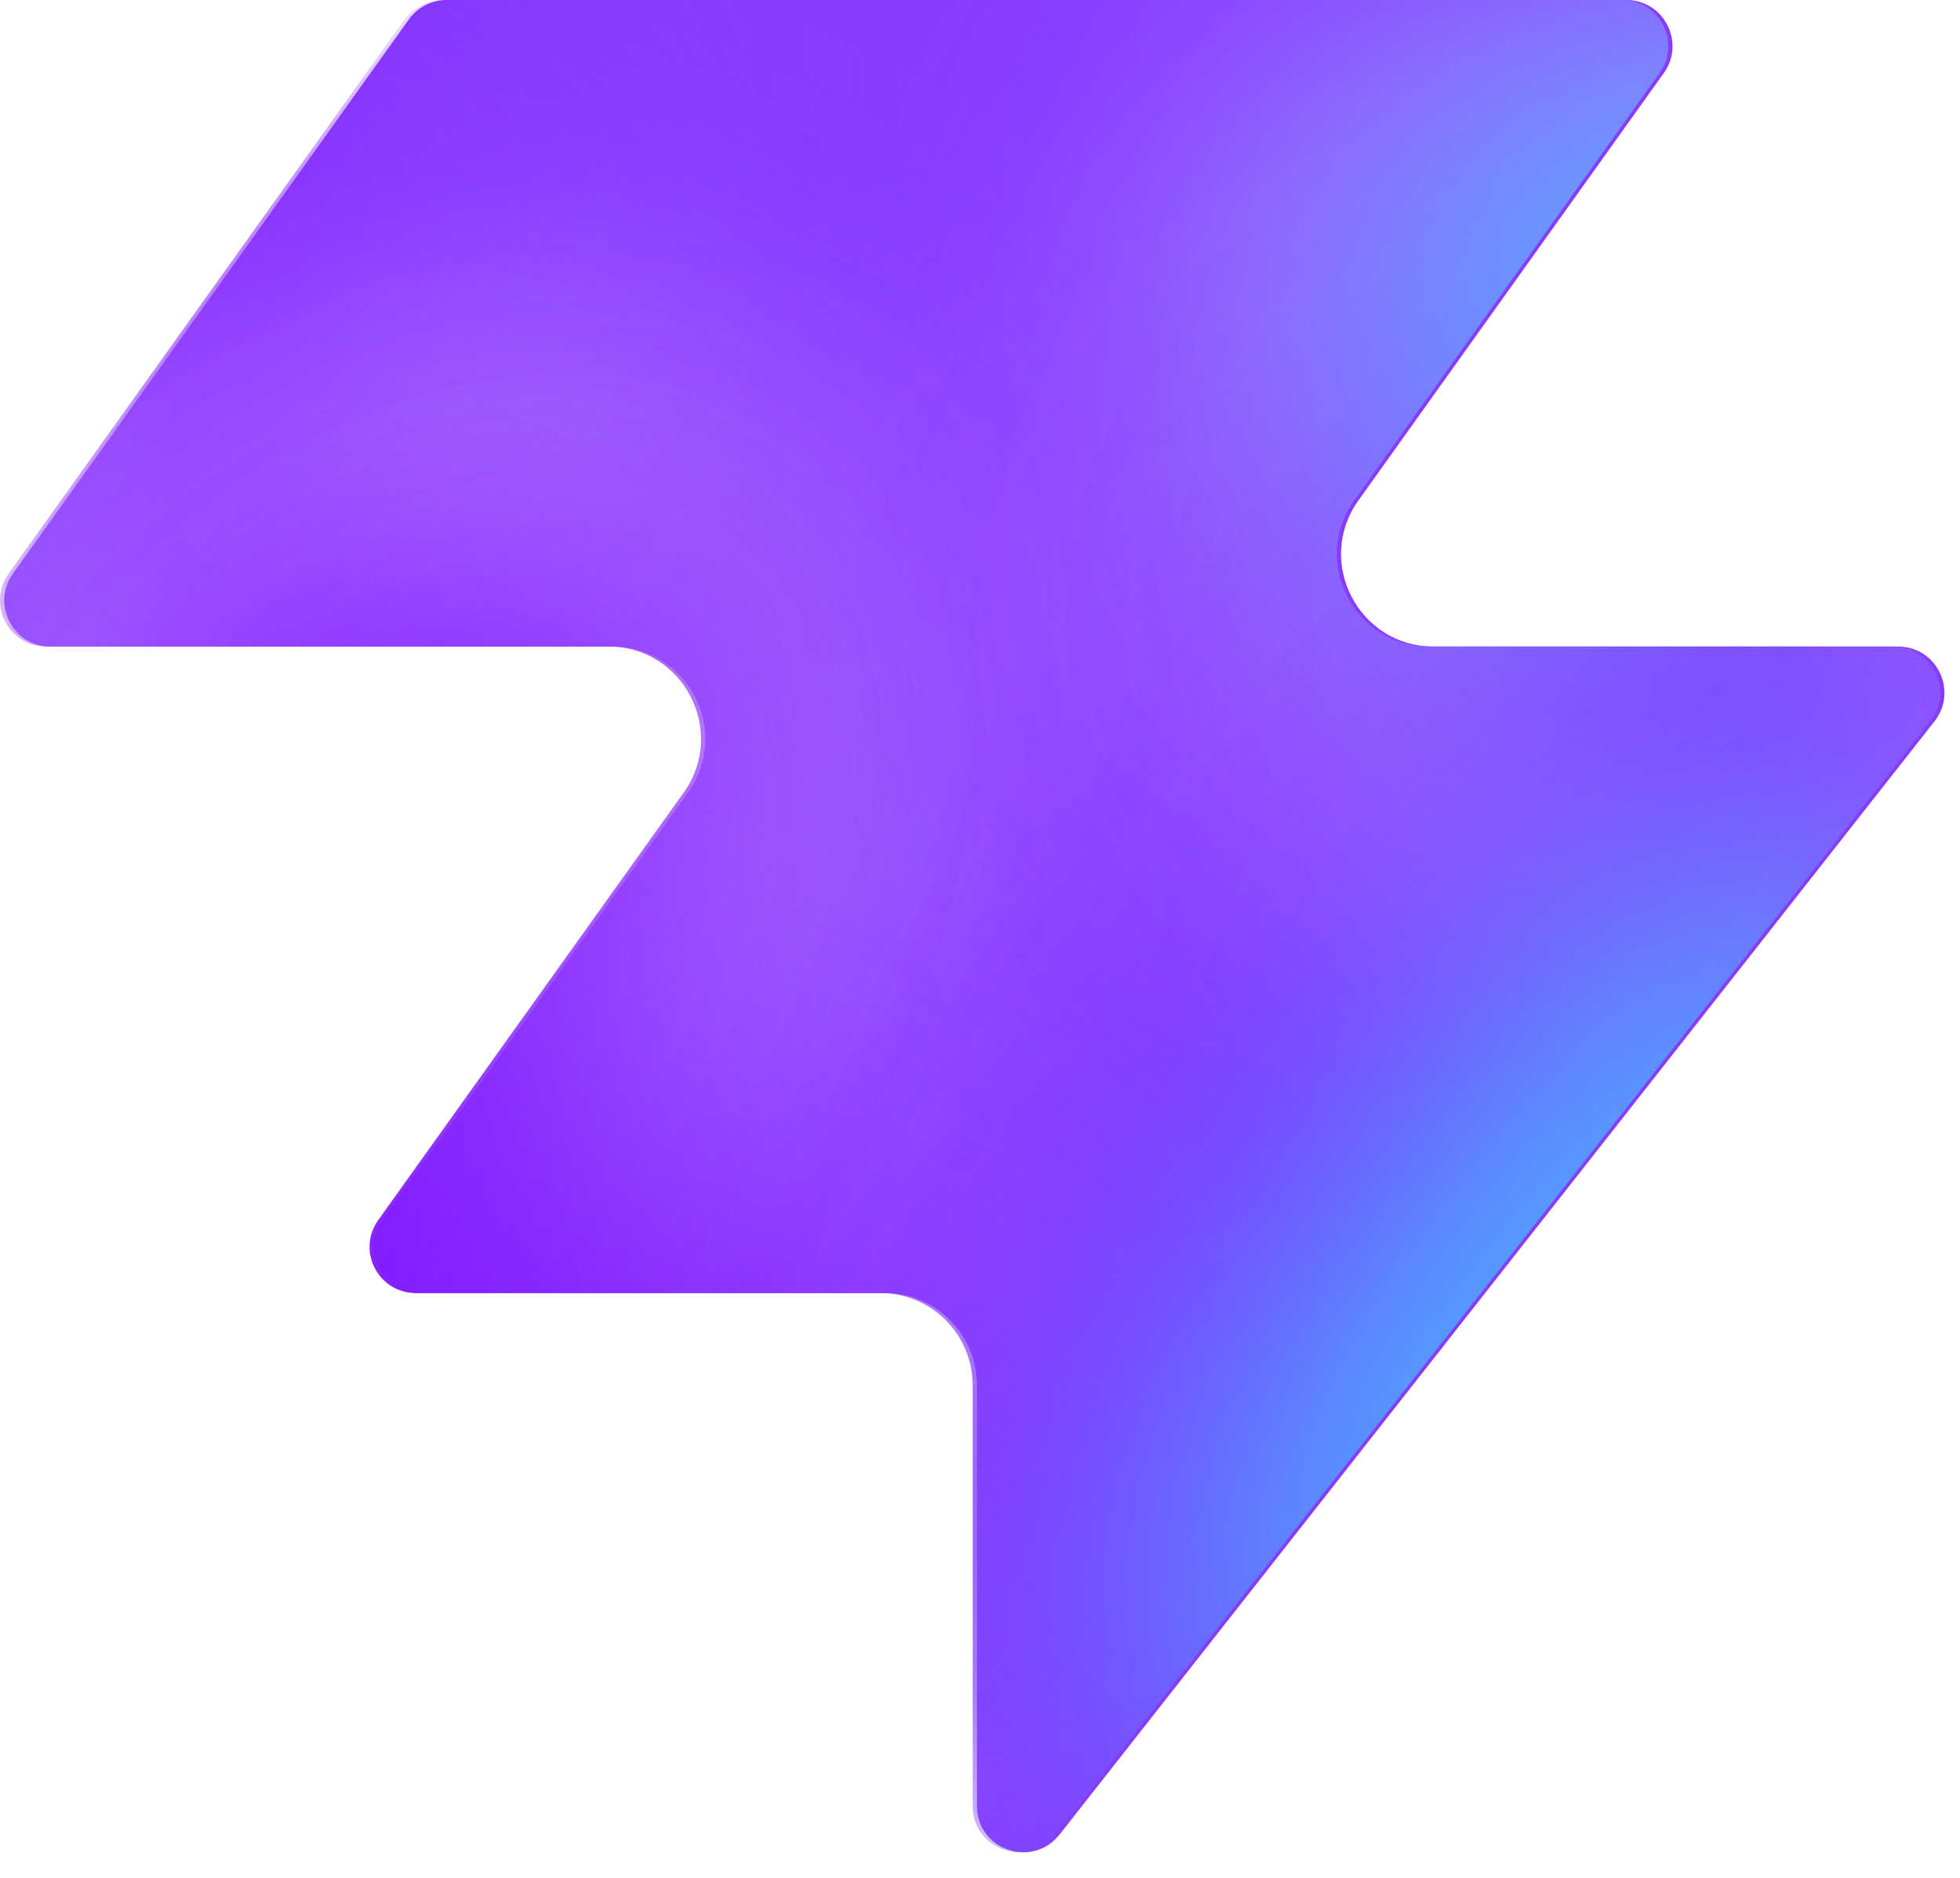
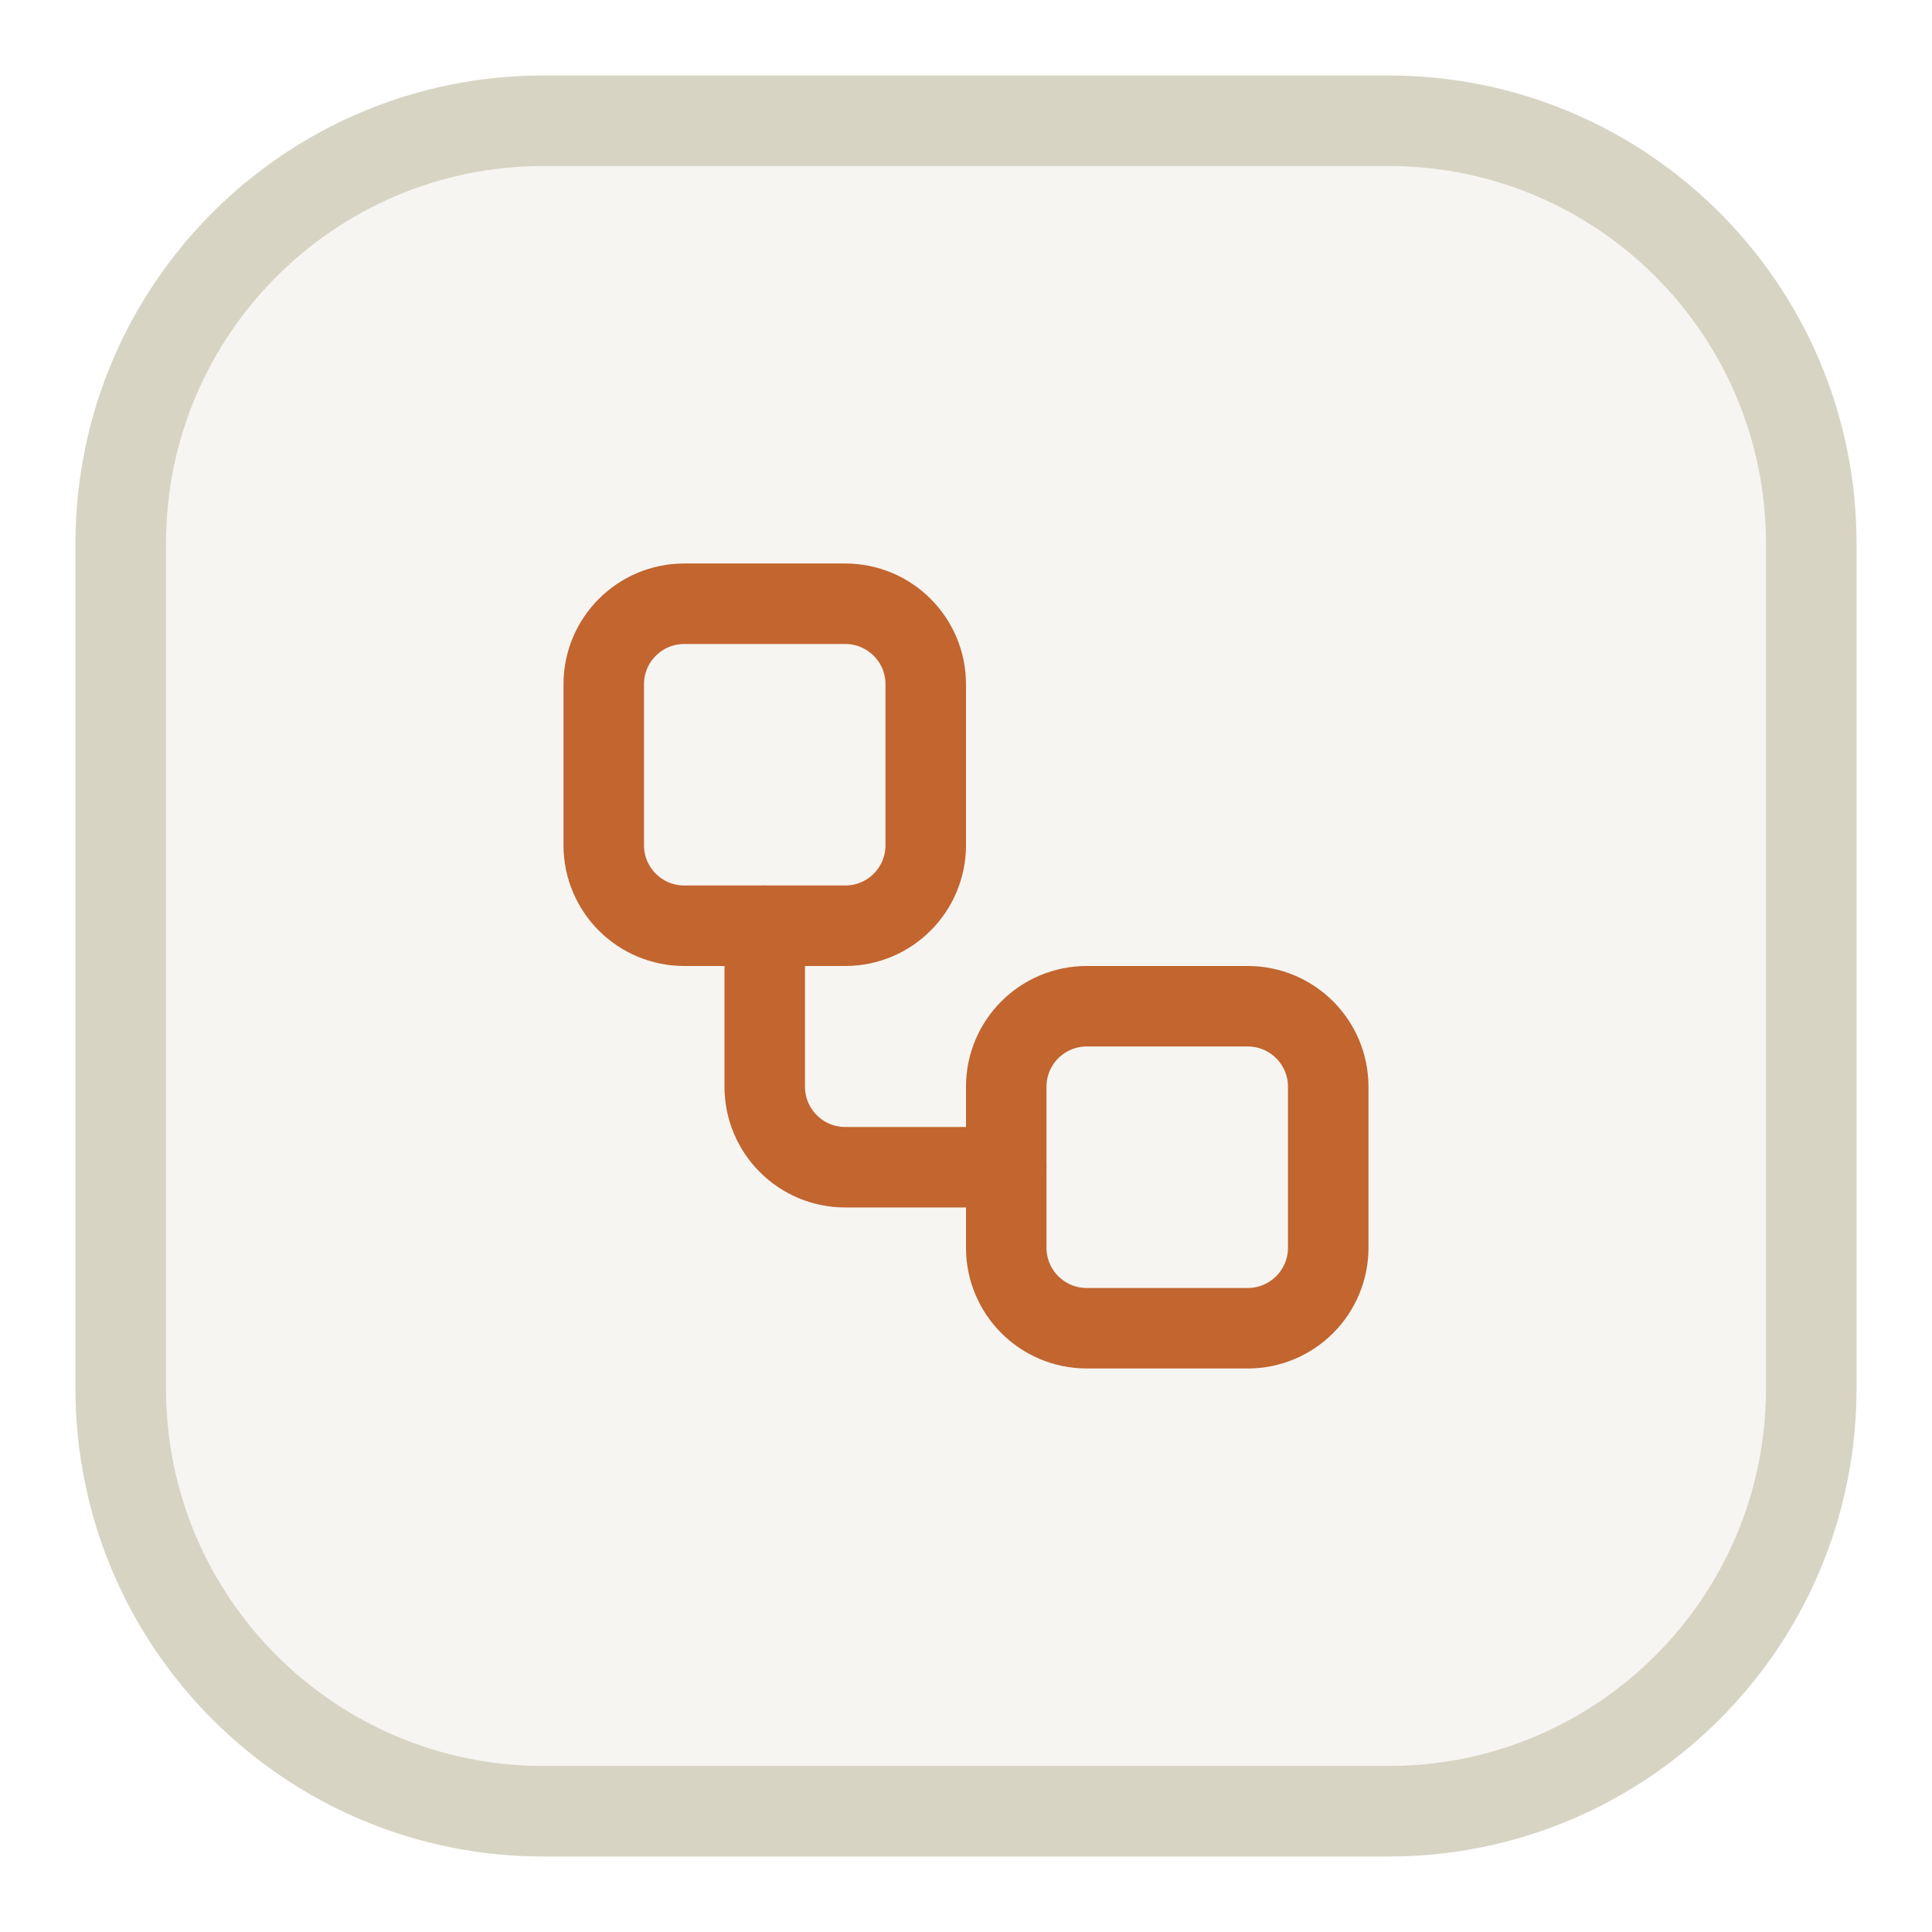
- <svg xmlns="http://www.w3.org/2000/svg" width="48" height="46" fill="none" viewBox="0 0 48 46">
-   <path fill="#863bff" d="M25.946 44.938c-.664.845-2.021.375-2.021-.698V33.937a2.26 2.26 0 0 0-2.262-2.262H10.287c-.92 0-1.456-1.04-.92-1.788l7.48-10.471c1.07-1.497 0-3.578-1.842-3.578H1.237c-.92 0-1.456-1.04-.92-1.788L10.013.474c.214-.297.556-.474.92-.474h28.894c.92 0 1.456 1.04.92 1.788l-7.48 10.471c-1.07 1.498 0 3.579 1.842 3.579h11.377c.943 0 1.473 1.088.89 1.83L25.947 44.94z" style="fill:#863bff;fill:color(display-p3 .525 .23 1);fill-opacity:1" />
-   <mask id="a" width="48" height="46" x="0" y="0" maskUnits="userSpaceOnUse" style="mask-type:alpha">
-     <path fill="#000" d="M25.842 44.938c-.664.844-2.021.375-2.021-.698V33.937a2.26 2.26 0 0 0-2.262-2.262H10.183c-.92 0-1.456-1.04-.92-1.788l7.48-10.471c1.07-1.498 0-3.579-1.842-3.579H1.133c-.92 0-1.456-1.04-.92-1.787L9.91.473c.214-.297.556-.474.92-.474h28.894c.92 0 1.456 1.04.92 1.788l-7.48 10.471c-1.07 1.498 0 3.578 1.842 3.578h11.377c.943 0 1.473 1.088.89 1.832L25.843 44.94z" style="fill:#000;fill-opacity:1" />
-   </mask>
-   <g mask="url(#a)">
-     <g filter="url(#b)">
-       <ellipse cx="5.508" cy="14.704" fill="#ede6ff" rx="5.508" ry="14.704" style="fill:#ede6ff;fill:color(display-p3 .927 .903 1);fill-opacity:1" transform="matrix(.00324 1 1 -.00324 -4.47 31.516)" />
-     </g>
-     <g filter="url(#c)">
-       <ellipse cx="10.399" cy="29.851" fill="#ede6ff" rx="10.399" ry="29.851" style="fill:#ede6ff;fill:color(display-p3 .927 .903 1);fill-opacity:1" transform="matrix(.00324 1 1 -.00324 -39.328 7.883)" />
-     </g>
-     <g filter="url(#d)">
-       <ellipse cx="5.508" cy="30.487" fill="#7e14ff" rx="5.508" ry="30.487" style="fill:#7e14ff;fill:color(display-p3 .492 .077 1);fill-opacity:1" transform="rotate(89.814 -25.913 -14.639)scale(1 -1)" />
-     </g>
-     <g filter="url(#e)">
-       <ellipse cx="5.508" cy="30.599" fill="#7e14ff" rx="5.508" ry="30.599" style="fill:#7e14ff;fill:color(display-p3 .492 .077 1);fill-opacity:1" transform="rotate(89.814 -32.644 -3.334)scale(1 -1)" />
-     </g>
-     <g filter="url(#f)">
-       <ellipse cx="5.508" cy="30.599" fill="#7e14ff" rx="5.508" ry="30.599" style="fill:#7e14ff;fill:color(display-p3 .492 .077 1);fill-opacity:1" transform="matrix(.00324 1 1 -.00324 -34.34 30.47)" />
-     </g>
-     <g filter="url(#g)">
-       <ellipse cx="14.072" cy="22.078" fill="#ede6ff" rx="14.072" ry="22.078" style="fill:#ede6ff;fill:color(display-p3 .927 .903 1);fill-opacity:1" transform="rotate(93.35 24.506 48.493)scale(-1 1)" />
-     </g>
-     <g filter="url(#h)">
-       <ellipse cx="3.47" cy="21.501" fill="#7e14ff" rx="3.47" ry="21.501" style="fill:#7e14ff;fill:color(display-p3 .492 .077 1);fill-opacity:1" transform="rotate(89.009 28.708 47.59)scale(-1 1)" />
-     </g>
-     <g filter="url(#i)">
-       <ellipse cx="3.47" cy="21.501" fill="#7e14ff" rx="3.47" ry="21.501" style="fill:#7e14ff;fill:color(display-p3 .492 .077 1);fill-opacity:1" transform="rotate(89.009 28.708 47.59)scale(-1 1)" />
-     </g>
-     <g filter="url(#j)">
-       <ellipse cx=".387" cy="8.972" fill="#7e14ff" rx="4.407" ry="29.108" style="fill:#7e14ff;fill:color(display-p3 .492 .077 1);fill-opacity:1" transform="rotate(39.51 .387 8.972)" />
-     </g>
-     <g filter="url(#k)">
-       <ellipse cx="47.523" cy="-6.092" fill="#7e14ff" rx="4.407" ry="29.108" style="fill:#7e14ff;fill:color(display-p3 .492 .077 1);fill-opacity:1" transform="rotate(37.892 47.523 -6.092)" />
-     </g>
-     <g filter="url(#l)">
-       <ellipse cx="41.412" cy="6.333" fill="#47bfff" rx="5.971" ry="9.665" style="fill:#47bfff;fill:color(display-p3 .28 .748 1);fill-opacity:1" transform="rotate(37.892 41.412 6.333)" />
-     </g>
-     <g filter="url(#m)">
-       <ellipse cx="-1.879" cy="38.332" fill="#7e14ff" rx="4.407" ry="29.108" style="fill:#7e14ff;fill:color(display-p3 .492 .077 1);fill-opacity:1" transform="rotate(37.892 -1.88 38.332)" />
-     </g>
-     <g filter="url(#n)">
-       <ellipse cx="-1.879" cy="38.332" fill="#7e14ff" rx="4.407" ry="29.108" style="fill:#7e14ff;fill:color(display-p3 .492 .077 1);fill-opacity:1" transform="rotate(37.892 -1.88 38.332)" />
-     </g>
-     <g filter="url(#o)">
-       <ellipse cx="35.651" cy="29.907" fill="#7e14ff" rx="4.407" ry="29.108" style="fill:#7e14ff;fill:color(display-p3 .492 .077 1);fill-opacity:1" transform="rotate(37.892 35.651 29.907)" />
-     </g>
-     <g filter="url(#p)">
-       <ellipse cx="38.418" cy="32.4" fill="#47bfff" rx="5.971" ry="15.297" style="fill:#47bfff;fill:color(display-p3 .28 .748 1);fill-opacity:1" transform="rotate(37.892 38.418 32.4)" />
-     </g>
+ <svg xmlns="http://www.w3.org/2000/svg" width="64" height="64" viewBox="0 0 64 64">
+   <rect x="4" y="4" width="56" height="56" rx="14" fill="#f6f5f1" stroke="#d8d4c4" stroke-width="3" />
+   <g transform="translate(16,16) scale(1.3333)" fill="none" stroke="#c2652f" stroke-width="2" stroke-linecap="round" stroke-linejoin="round">
+     <rect width="8" height="8" x="3" y="3" rx="2" />
+     <path d="M7 11v4a2 2 0 0 0 2 2h4" />
+     <rect width="8" height="8" x="13" y="13" rx="2" />
  </g>
-   <defs>
-     <filter id="b" width="60.045" height="41.654" x="-19.77" y="16.149" color-interpolation-filters="sRGB" filterUnits="userSpaceOnUse">
-       <feFlood flood-opacity="0" result="BackgroundImageFix" />
-       <feBlend in="SourceGraphic" in2="BackgroundImageFix" result="shape" />
-       <feGaussianBlur result="effect1_foregroundBlur_2002_17158" stdDeviation="7.659" />
-     </filter>
-     <filter id="c" width="90.34" height="51.437" x="-54.613" y="-7.533" color-interpolation-filters="sRGB" filterUnits="userSpaceOnUse">
-       <feFlood flood-opacity="0" result="BackgroundImageFix" />
-       <feBlend in="SourceGraphic" in2="BackgroundImageFix" result="shape" />
-       <feGaussianBlur result="effect1_foregroundBlur_2002_17158" stdDeviation="7.659" />
-     </filter>
-     <filter id="d" width="79.355" height="29.4" x="-49.64" y="2.03" color-interpolation-filters="sRGB" filterUnits="userSpaceOnUse">
-       <feFlood flood-opacity="0" result="BackgroundImageFix" />
-       <feBlend in="SourceGraphic" in2="BackgroundImageFix" result="shape" />
-       <feGaussianBlur result="effect1_foregroundBlur_2002_17158" stdDeviation="4.596" />
-     </filter>
-     <filter id="e" width="79.579" height="29.4" x="-45.045" y="20.029" color-interpolation-filters="sRGB" filterUnits="userSpaceOnUse">
-       <feFlood flood-opacity="0" result="BackgroundImageFix" />
-       <feBlend in="SourceGraphic" in2="BackgroundImageFix" result="shape" />
-       <feGaussianBlur result="effect1_foregroundBlur_2002_17158" stdDeviation="4.596" />
-     </filter>
-     <filter id="f" width="79.579" height="29.4" x="-43.513" y="21.178" color-interpolation-filters="sRGB" filterUnits="userSpaceOnUse">
-       <feFlood flood-opacity="0" result="BackgroundImageFix" />
-       <feBlend in="SourceGraphic" in2="BackgroundImageFix" result="shape" />
-       <feGaussianBlur result="effect1_foregroundBlur_2002_17158" stdDeviation="4.596" />
-     </filter>
-     <filter id="g" width="74.749" height="58.852" x="15.756" y="-17.901" color-interpolation-filters="sRGB" filterUnits="userSpaceOnUse">
-       <feFlood flood-opacity="0" result="BackgroundImageFix" />
-       <feBlend in="SourceGraphic" in2="BackgroundImageFix" result="shape" />
-       <feGaussianBlur result="effect1_foregroundBlur_2002_17158" stdDeviation="7.659" />
-     </filter>
-     <filter id="h" width="61.377" height="25.362" x="23.548" y="2.284" color-interpolation-filters="sRGB" filterUnits="userSpaceOnUse">
-       <feFlood flood-opacity="0" result="BackgroundImageFix" />
-       <feBlend in="SourceGraphic" in2="BackgroundImageFix" result="shape" />
-       <feGaussianBlur result="effect1_foregroundBlur_2002_17158" stdDeviation="4.596" />
-     </filter>
-     <filter id="i" width="61.377" height="25.362" x="23.548" y="2.284" color-interpolation-filters="sRGB" filterUnits="userSpaceOnUse">
-       <feFlood flood-opacity="0" result="BackgroundImageFix" />
-       <feBlend in="SourceGraphic" in2="BackgroundImageFix" result="shape" />
-       <feGaussianBlur result="effect1_foregroundBlur_2002_17158" stdDeviation="4.596" />
-     </filter>
-     <filter id="j" width="56.045" height="63.649" x="-27.636" y="-22.853" color-interpolation-filters="sRGB" filterUnits="userSpaceOnUse">
-       <feFlood flood-opacity="0" result="BackgroundImageFix" />
-       <feBlend in="SourceGraphic" in2="BackgroundImageFix" result="shape" />
-       <feGaussianBlur result="effect1_foregroundBlur_2002_17158" stdDeviation="4.596" />
-     </filter>
-     <filter id="k" width="54.814" height="64.646" x="20.116" y="-38.415" color-interpolation-filters="sRGB" filterUnits="userSpaceOnUse">
-       <feFlood flood-opacity="0" result="BackgroundImageFix" />
-       <feBlend in="SourceGraphic" in2="BackgroundImageFix" result="shape" />
-       <feGaussianBlur result="effect1_foregroundBlur_2002_17158" stdDeviation="4.596" />
-     </filter>
-     <filter id="l" width="33.541" height="35.313" x="24.641" y="-11.323" color-interpolation-filters="sRGB" filterUnits="userSpaceOnUse">
-       <feFlood flood-opacity="0" result="BackgroundImageFix" />
-       <feBlend in="SourceGraphic" in2="BackgroundImageFix" result="shape" />
-       <feGaussianBlur result="effect1_foregroundBlur_2002_17158" stdDeviation="4.596" />
-     </filter>
-     <filter id="m" width="54.814" height="64.646" x="-29.286" y="6.009" color-interpolation-filters="sRGB" filterUnits="userSpaceOnUse">
-       <feFlood flood-opacity="0" result="BackgroundImageFix" />
-       <feBlend in="SourceGraphic" in2="BackgroundImageFix" result="shape" />
-       <feGaussianBlur result="effect1_foregroundBlur_2002_17158" stdDeviation="4.596" />
-     </filter>
-     <filter id="n" width="54.814" height="64.646" x="-29.286" y="6.009" color-interpolation-filters="sRGB" filterUnits="userSpaceOnUse">
-       <feFlood flood-opacity="0" result="BackgroundImageFix" />
-       <feBlend in="SourceGraphic" in2="BackgroundImageFix" result="shape" />
-       <feGaussianBlur result="effect1_foregroundBlur_2002_17158" stdDeviation="4.596" />
-     </filter>
-     <filter id="o" width="54.814" height="64.646" x="8.244" y="-2.416" color-interpolation-filters="sRGB" filterUnits="userSpaceOnUse">
-       <feFlood flood-opacity="0" result="BackgroundImageFix" />
-       <feBlend in="SourceGraphic" in2="BackgroundImageFix" result="shape" />
-       <feGaussianBlur result="effect1_foregroundBlur_2002_17158" stdDeviation="4.596" />
-     </filter>
-     <filter id="p" width="39.409" height="43.623" x="18.713" y="10.588" color-interpolation-filters="sRGB" filterUnits="userSpaceOnUse">
-       <feFlood flood-opacity="0" result="BackgroundImageFix" />
-       <feBlend in="SourceGraphic" in2="BackgroundImageFix" result="shape" />
-       <feGaussianBlur result="effect1_foregroundBlur_2002_17158" stdDeviation="4.596" />
-     </filter>
-   </defs>
</svg>
